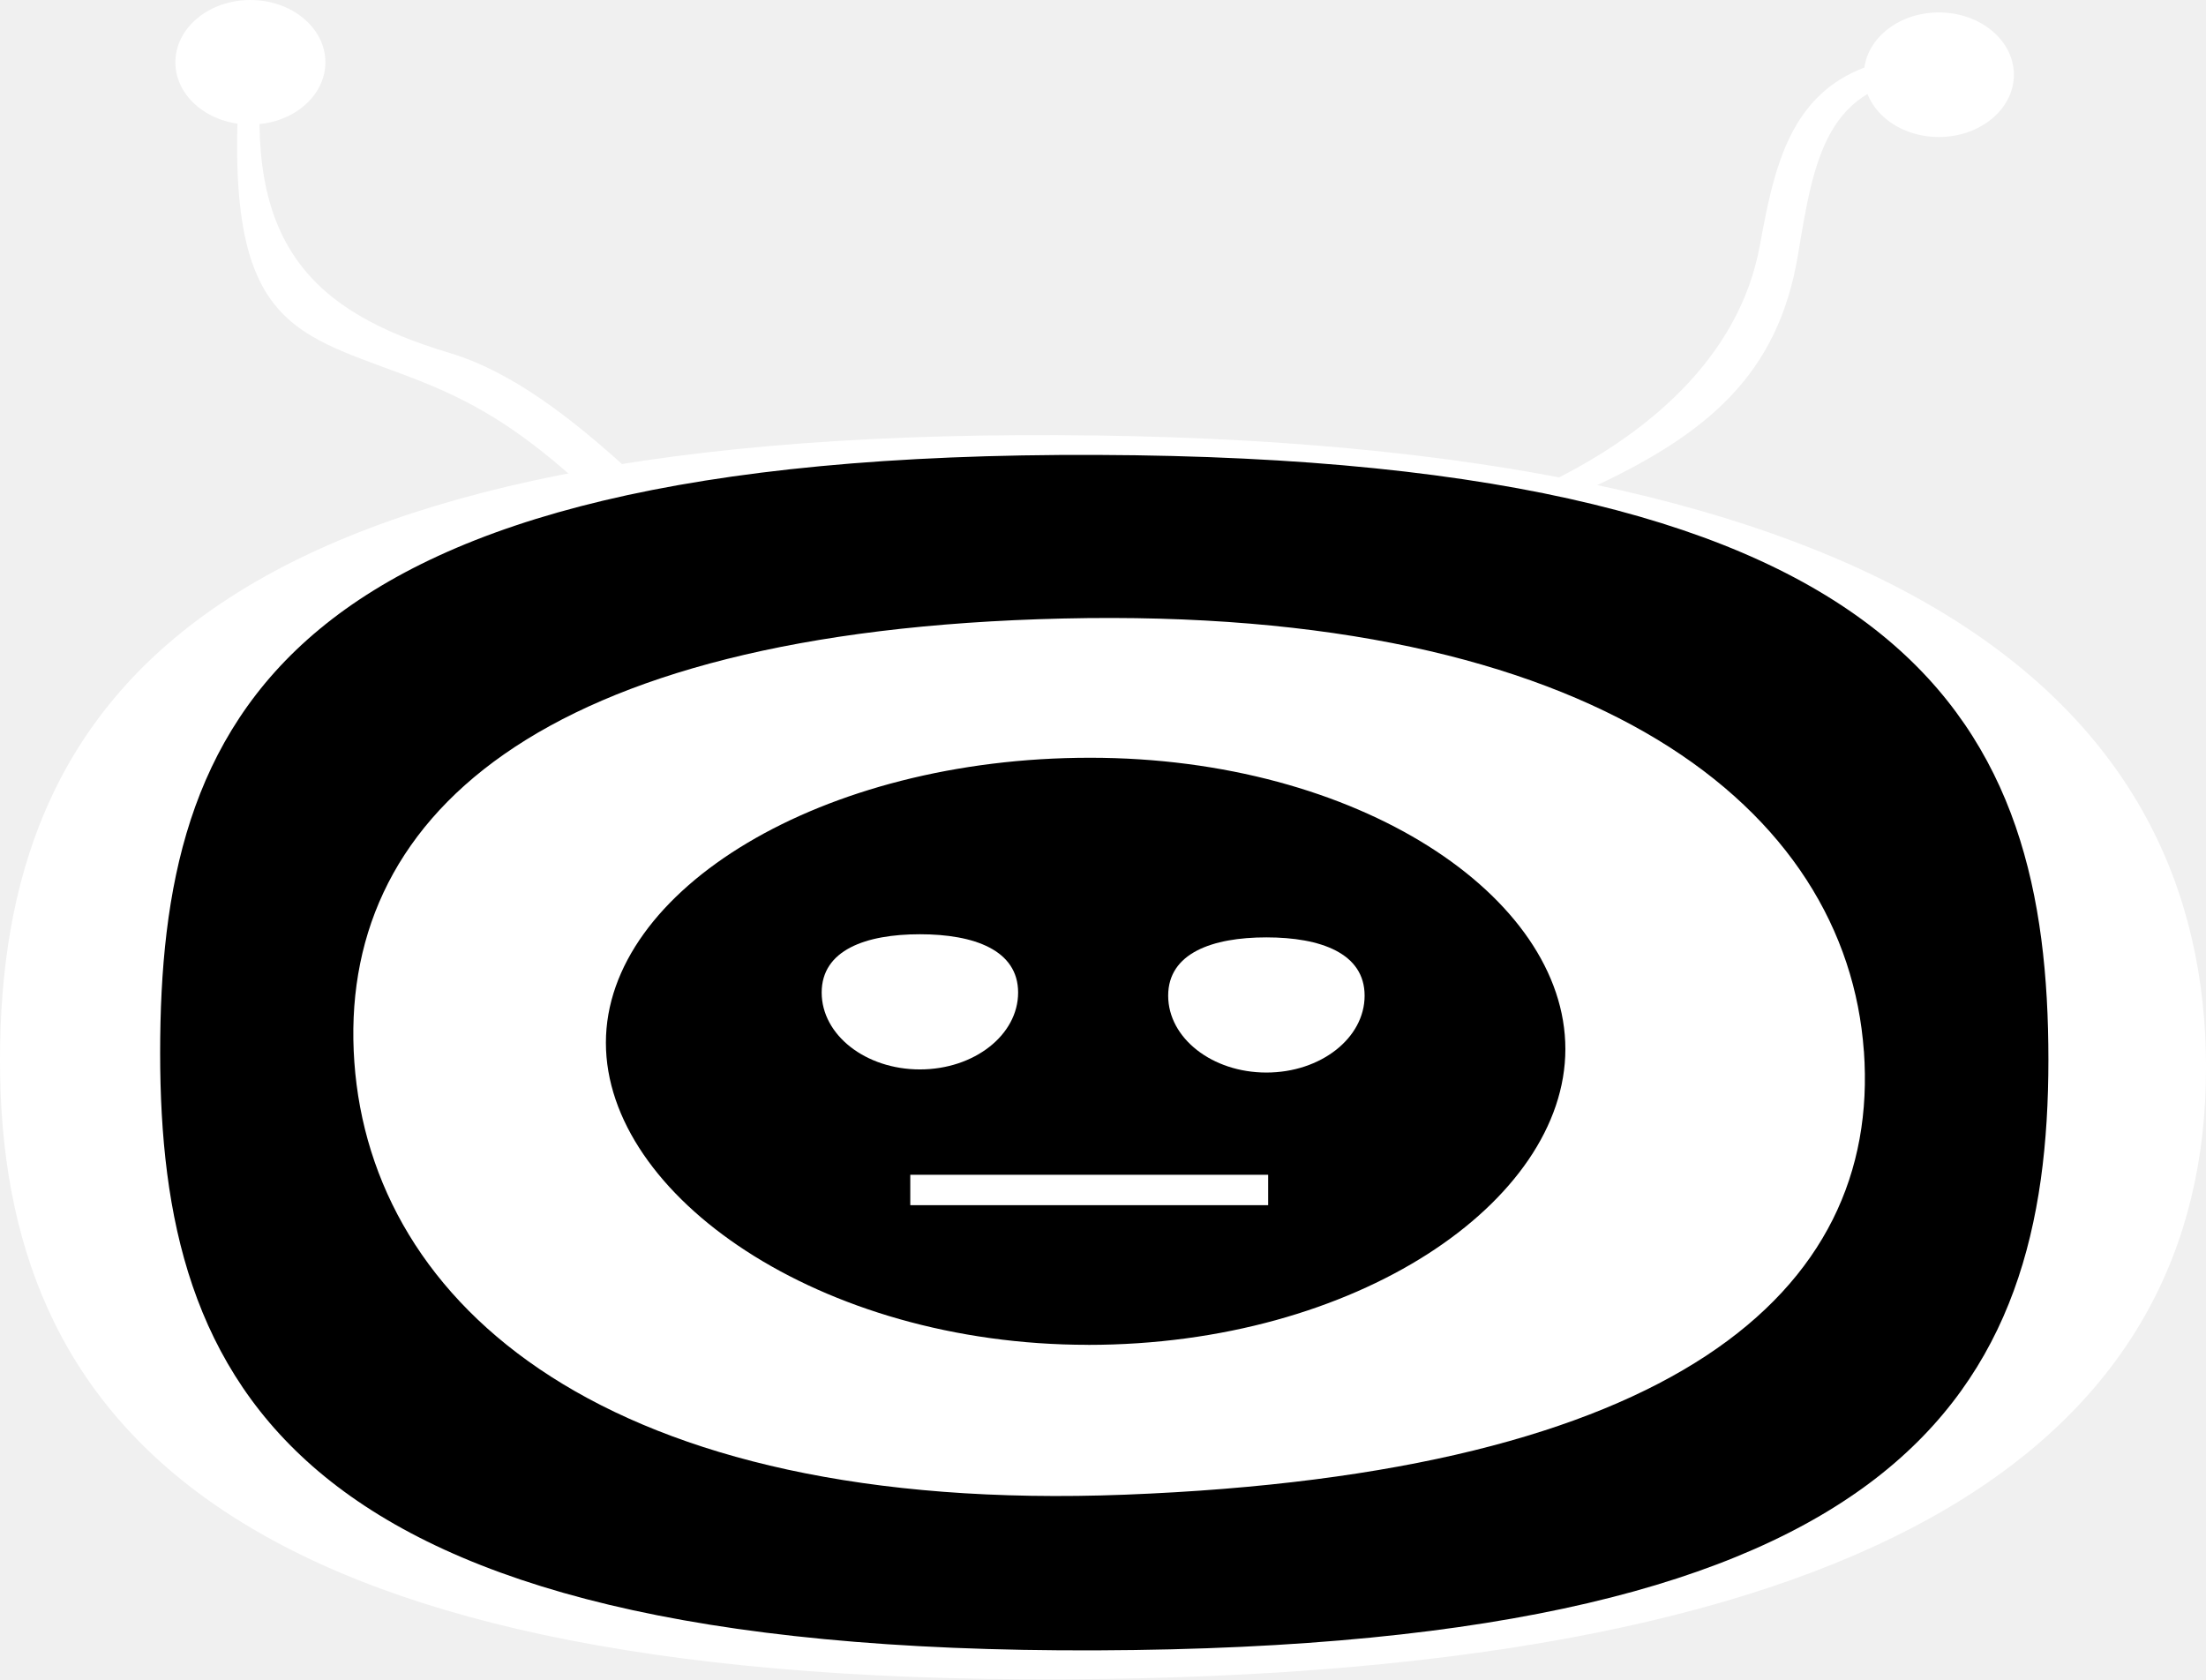
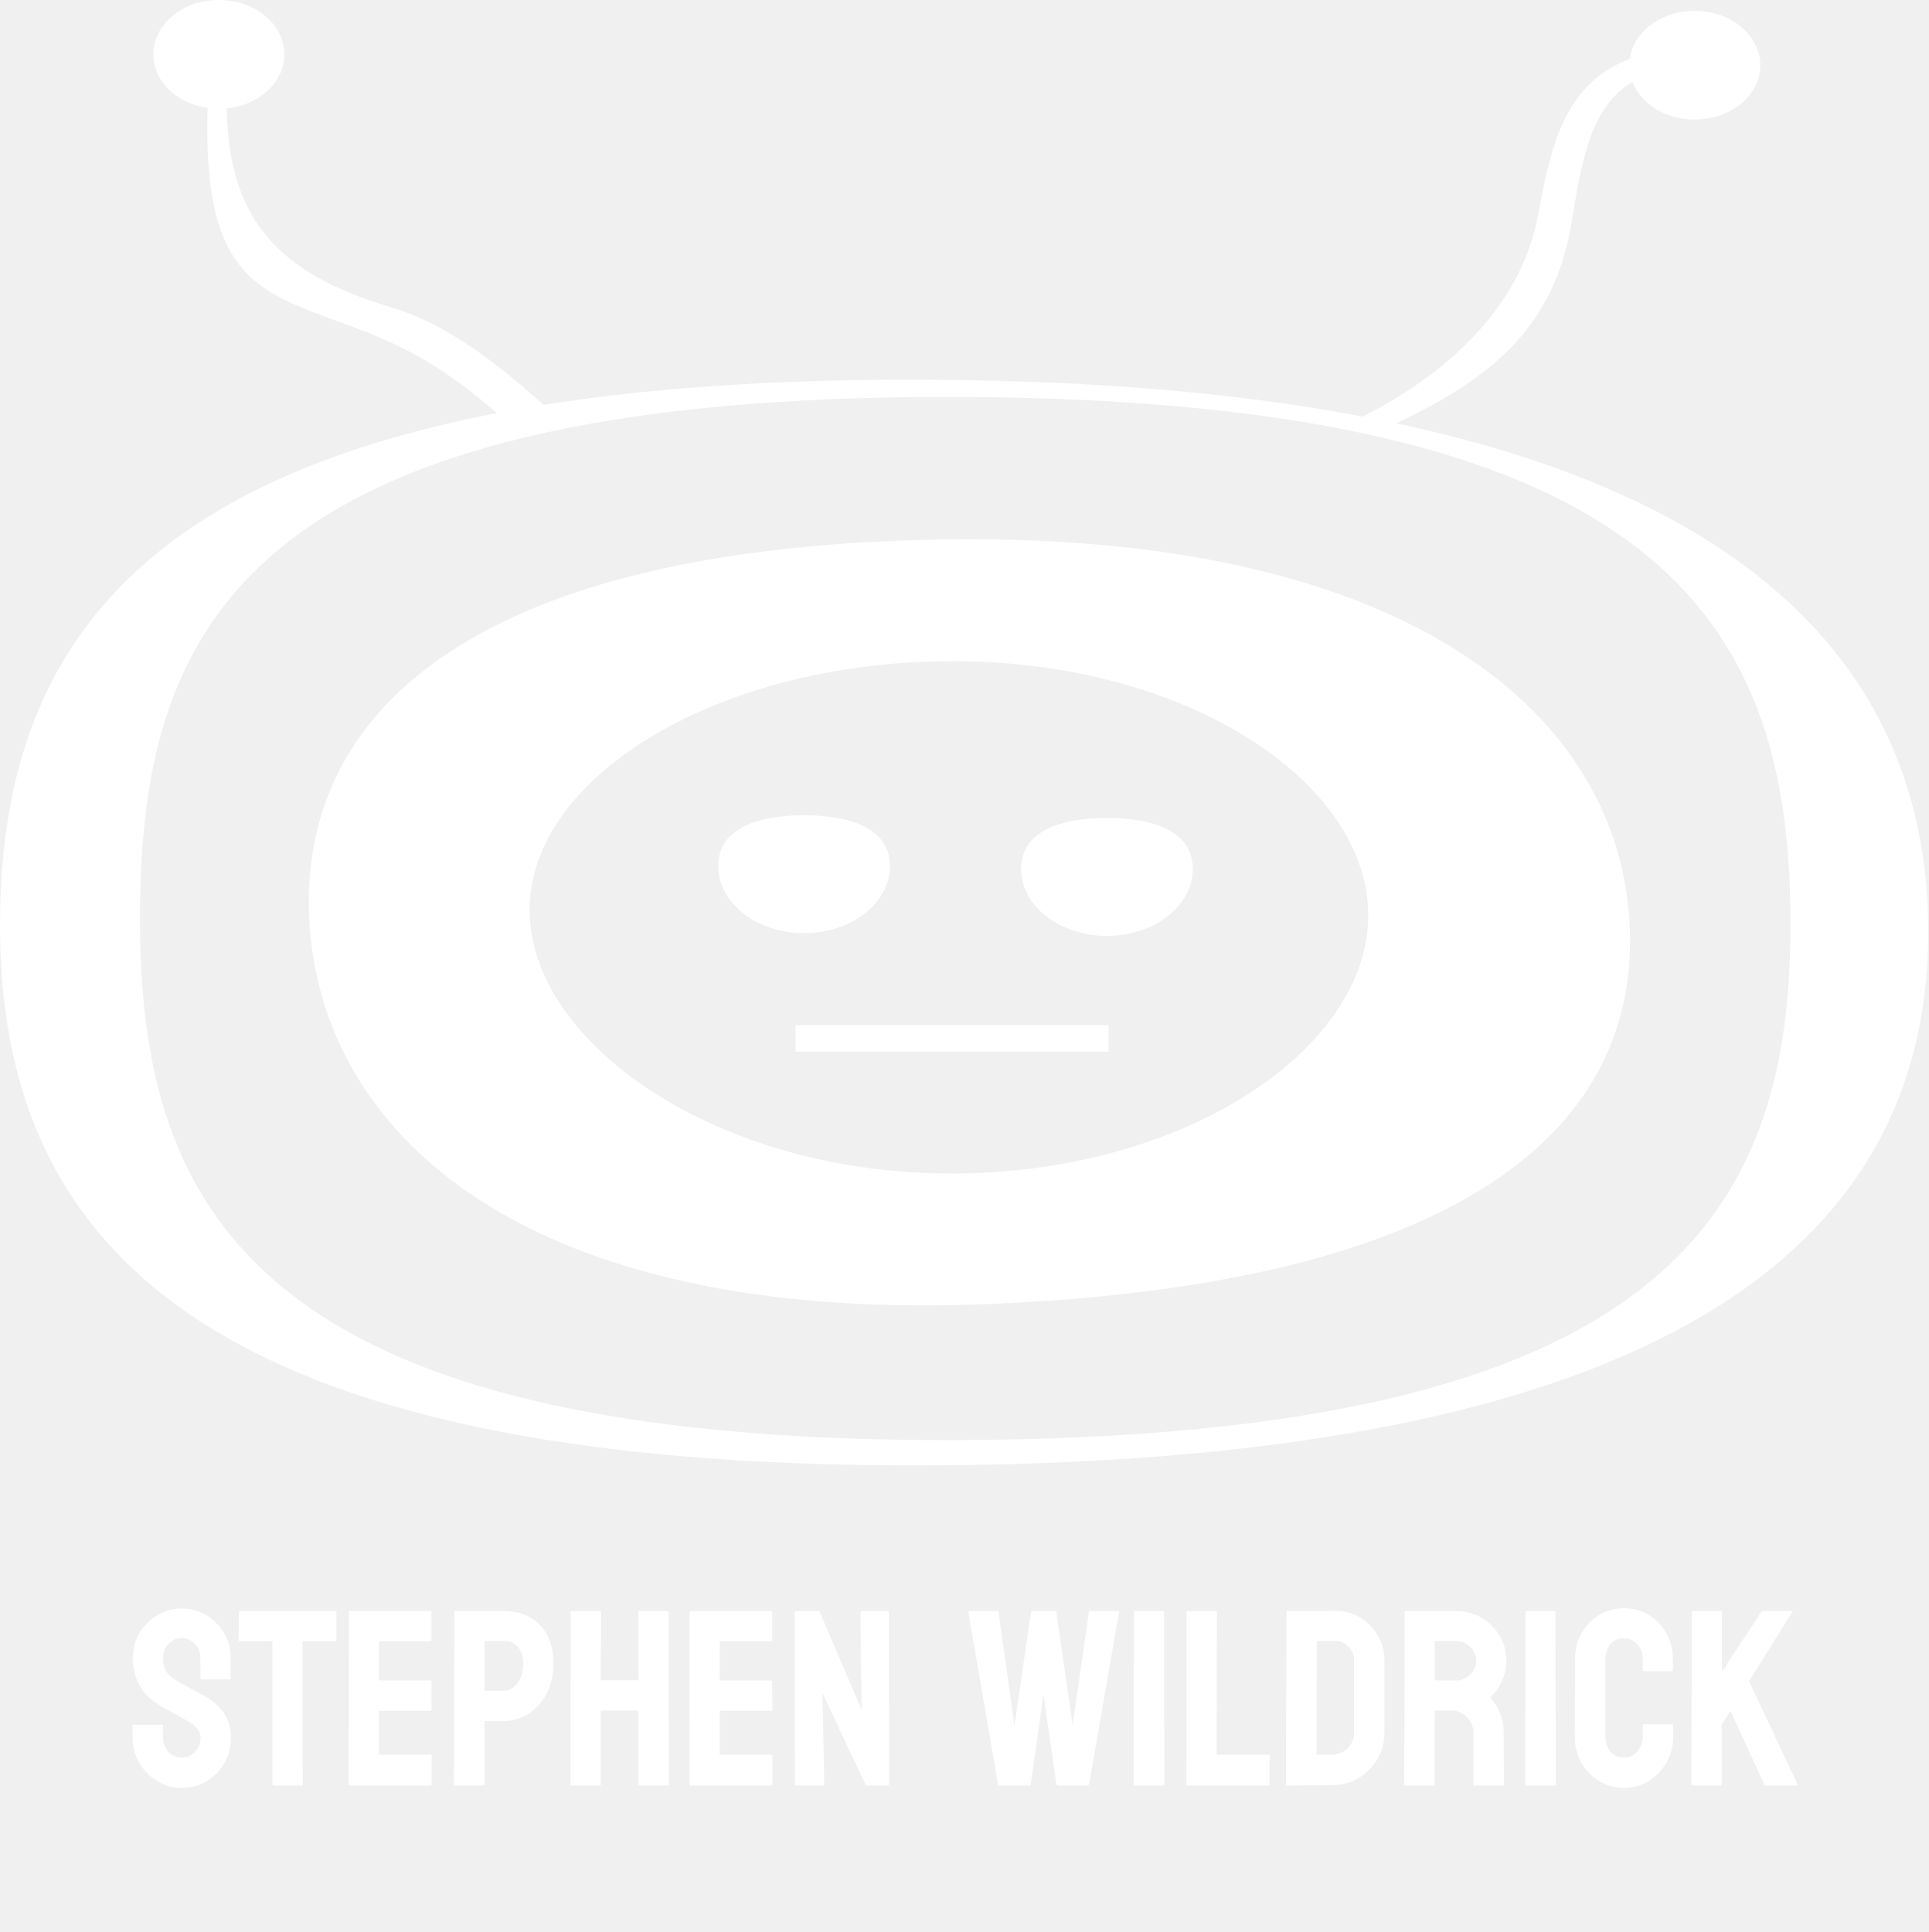
- <svg xmlns="http://www.w3.org/2000/svg" width="796" height="606" viewBox="0 0 796 606" fill="none">
-   <g clip-path="url(#clip0_150_2485)">
-     <path d="M152.326 137.789C173.62 146.241 190.037 156.947 210.9 176.068L227.917 170.621C206.322 150.824 184.671 134.089 162.288 127.383C112.12 112.395 87.786 87.715 94.803 22.351L86.979 21.506C78.893 121.147 106.003 119.382 152.345 137.77L152.326 137.789Z" fill="white" />
-     <path d="M796 385.455C796 515.825 685.175 604.76 383.375 606C81.594 607.221 0 513.026 0 382.657C0 252.287 74.784 155.782 381.499 157.022C688.196 158.243 796.019 255.086 796.019 385.437L796 385.455Z" fill="white" />
-     <path d="M739.134 382.394C739.134 501.513 688.346 594.411 395.89 595.538C103.433 596.665 57.786 499.015 57.786 379.915C57.786 260.815 98.686 163.033 395.89 164.16C693.093 165.268 739.134 263.294 739.134 382.394Z" fill="black" />
-     <path d="M117.411 22.483C117.411 34.879 105.309 44.947 90.338 44.947C75.366 44.947 63.283 34.898 63.283 22.483C63.283 10.067 75.403 0 90.338 0C105.272 0 117.411 10.049 117.411 22.483Z" fill="white" />
-     <path d="M634.969 88.766C627.614 128.848 594.331 157.717 554.95 175.974L574.218 176.049C616.695 156.346 641.629 134.746 648.74 92.128C654.462 57.794 658.702 29.47 697.201 27.779L696.844 19.891C648.139 21.919 641.273 54.469 634.987 88.747L634.969 88.766Z" fill="white" />
-     <path d="M726.676 26.972C726.676 39.368 714.556 49.436 699.584 49.436C684.613 49.436 672.549 39.368 672.549 26.972C672.549 14.575 684.65 4.489 699.584 4.489C714.519 4.489 726.676 14.538 726.676 26.972Z" fill="white" />
-     <path d="M672.548 379.351C666.32 292.05 576.282 218.704 383.45 223.193C193.02 227.645 121.632 295.975 127.861 383.277C134.089 470.597 218.217 546.628 406.002 539.36C603.412 531.678 678.796 466.652 672.567 379.351H672.548ZM392.606 485.285C295.777 485.285 218.629 431.435 218.629 376.271C218.629 321.106 296.509 273.436 393.338 273.436C490.167 273.436 564.838 323.417 564.838 378.543C564.838 433.67 489.454 485.303 392.606 485.303V485.285Z" fill="white" />
-     <path d="M367.372 358.164C367.372 373.491 351.499 385.906 331.931 385.906C312.363 385.906 296.49 373.491 296.49 358.164C296.49 342.838 312.363 337.128 331.931 337.128C351.499 337.128 367.372 342.838 367.372 358.164Z" fill="white" />
-     <path d="M492.399 359.291C492.399 374.618 476.527 387.033 456.958 387.033C437.39 387.033 421.518 374.618 421.518 359.291C421.518 343.965 437.39 338.255 456.958 338.255C476.527 338.255 492.399 343.965 492.399 359.291Z" fill="white" />
-     <path d="M457.596 423.922H328.46V434.891H457.596V423.922Z" fill="white" />
+ <svg xmlns="http://www.w3.org/2000/svg" width="1000" height="1002" viewBox="0 0 1000 1002" fill="none">
+   <g clip-path="url(#clip0_2003_577)">
+     <path d="M191.364 172.805C218.116 183.405 238.74 196.832 264.95 220.811L286.327 213.98C259.198 189.152 231.999 168.164 203.88 159.755C140.854 140.958 110.284 110.005 119.099 28.032L109.27 26.972C99.112 151.935 133.17 149.72 191.388 172.781L191.364 172.805Z" fill="white" />
+     <path d="M0 479.9C0 316.4 93.95 195.37 479.271 196.925C864.568 198.456 1000.02 319.91 1000.02 483.386L1000 483.409C1000 646.909 860.773 758.445 481.628 760C102.506 761.531 6.40441e-05 643.399 0 479.9ZM497.348 205.876C123.978 204.463 72.596 327.094 72.596 476.46C72.596 625.826 129.941 748.292 497.348 746.879C864.755 745.466 928.559 628.959 928.559 479.569C928.559 330.203 870.718 207.266 497.348 205.876Z" fill="white" />
+     <path d="M147.5 28.196C147.5 43.743 132.298 56.369 113.489 56.369C94.68 56.369 79.501 43.766 79.501 28.196C79.501 12.626 94.727 0 113.489 0C132.25 0 147.5 12.602 147.5 28.196Z" fill="white" />
+     <path d="M797.699 111.324C788.46 161.592 746.647 197.797 697.174 220.693L721.38 220.787C774.742 196.077 806.067 168.988 815 115.54C822.188 72.481 827.515 36.959 875.881 34.839L875.433 24.945C814.245 27.489 805.619 68.311 797.723 111.3L797.699 111.324Z" fill="white" />
+     <path d="M912.909 33.826C912.909 49.373 897.683 61.998 878.874 61.998C860.066 61.998 844.91 49.373 844.91 33.826C844.91 18.279 860.113 5.63 878.874 5.63C897.636 5.63 912.909 18.232 912.909 33.826Z" fill="white" />
+     <path d="M844.91 475.754C837.085 366.268 723.973 274.283 481.721 279.912C242.487 285.495 152.804 371.191 160.629 480.677C168.454 590.188 274.141 685.541 510.052 676.425C758.055 666.791 852.759 585.241 844.933 475.754H844.91ZM493.223 608.608C371.579 608.608 274.66 541.074 274.66 471.891C274.66 402.708 372.499 342.924 494.143 342.924C615.787 342.924 709.595 405.605 709.595 474.741C709.595 543.877 614.891 608.632 493.223 608.632V608.608Z" fill="white" />
+     <path d="M461.523 449.183C461.523 468.405 441.583 483.975 416.999 483.975C392.416 483.975 372.476 468.405 372.476 449.183C372.476 429.962 392.416 422.801 416.999 422.801C441.583 422.801 461.523 429.962 461.523 449.183Z" fill="white" />
+     <path d="M618.592 450.596C618.592 469.818 598.652 485.388 574.068 485.388C549.485 485.388 529.545 469.818 529.545 450.596C529.545 431.375 549.485 424.214 574.068 424.214C598.652 424.214 618.592 431.375 618.592 450.596Z" fill="white" />
+     <path d="M574.869 531.651H412.638V545.408H574.869V531.651Z" fill="white" />
  </g>
+   <path d="M94.231 927.27C89.619 927.27 85.366 926.085 81.473 923.715C77.622 921.345 74.533 918.192 72.205 914.257C69.92 910.279 68.777 905.92 68.777 901.181V895.214C68.777 894.748 68.989 894.516 69.412 894.516H84.012C84.35 894.516 84.519 894.748 84.519 895.214V901.181C84.519 904.016 85.472 906.47 87.376 908.544C89.28 910.575 91.565 911.591 94.231 911.591C96.94 911.591 99.246 910.554 101.15 908.48C103.055 906.365 104.007 903.931 104.007 901.181C104.007 898.007 101.933 895.235 97.786 892.865C97.109 892.442 96.22 891.934 95.12 891.342C94.062 890.707 92.793 889.988 91.311 889.184C89.83 888.38 88.392 887.597 86.995 886.835C85.599 886.031 84.245 885.269 82.933 884.55C78.193 881.757 74.659 878.266 72.332 874.076C70.047 869.844 68.904 865.105 68.904 859.857C68.904 855.033 70.089 850.674 72.459 846.781C74.829 842.93 77.918 839.883 81.727 837.641C85.578 835.355 89.746 834.213 94.231 834.213C98.844 834.213 103.076 835.355 106.927 837.641C110.778 839.968 113.846 843.057 116.131 846.908C118.458 850.759 119.622 855.076 119.622 859.857V870.521C119.622 870.86 119.453 871.029 119.114 871.029H104.515C104.176 871.029 104.007 870.86 104.007 870.521L103.88 859.857C103.88 856.811 102.928 854.335 101.023 852.431C99.119 850.526 96.855 849.574 94.231 849.574C91.565 849.574 89.28 850.59 87.376 852.621C85.472 854.652 84.519 857.064 84.519 859.857C84.519 862.693 85.112 865.062 86.297 866.967C87.524 868.871 89.746 870.691 92.962 872.426C93.3 872.595 94.083 873.018 95.311 873.695C96.538 874.372 97.892 875.134 99.373 875.98C100.896 876.785 102.272 877.525 103.499 878.202C104.726 878.837 105.467 879.218 105.721 879.345C110.037 881.757 113.444 884.719 115.94 888.231C118.479 891.744 119.749 896.06 119.749 901.181C119.749 906.132 118.606 910.575 116.321 914.511C113.994 918.446 110.905 921.557 107.054 923.842C103.203 926.127 98.929 927.27 94.231 927.27ZM156.502 926H141.839C141.458 926 141.268 925.788 141.268 925.365V851.225H124.383C123.96 851.225 123.748 851.013 123.748 850.59L123.875 836.054C123.875 835.715 124.044 835.546 124.383 835.546H173.768C174.233 835.546 174.466 835.715 174.466 836.054V850.59C174.466 851.013 174.297 851.225 173.958 851.225H156.883L157.01 925.365C157.01 925.788 156.84 926 156.502 926ZM223.343 926H181.321C180.983 926 180.813 925.788 180.813 925.365L180.94 836.054C180.94 835.715 181.11 835.546 181.448 835.546H223.216C223.554 835.546 223.724 835.757 223.724 836.181V850.717C223.724 851.055 223.554 851.225 223.216 851.225H196.556V871.537H223.216C223.554 871.537 223.724 871.706 223.724 872.045L223.851 886.771C223.851 887.11 223.681 887.279 223.343 887.279H196.556V910.004H223.343C223.681 910.004 223.851 910.215 223.851 910.639V925.492C223.851 925.831 223.681 926 223.343 926ZM250.638 926H236.038C235.615 926 235.403 925.788 235.403 925.365L235.657 836.054C235.657 835.715 235.826 835.546 236.165 835.546H261.175C269.131 835.546 275.415 837.979 280.027 842.846C284.682 847.67 287.01 854.25 287.01 862.587C287.01 868.681 285.804 873.992 283.392 878.52C280.937 883.005 277.763 886.475 273.87 888.93C269.977 891.384 265.745 892.611 261.175 892.611H251.272V925.365C251.272 925.788 251.061 926 250.638 926ZM261.175 850.971L251.272 851.098V876.869H261.175C263.925 876.869 266.316 875.557 268.348 872.934C270.379 870.268 271.395 866.819 271.395 862.587C271.395 859.201 270.485 856.43 268.665 854.271C266.845 852.071 264.349 850.971 261.175 850.971ZM311.067 926H296.341C296.002 926 295.833 925.788 295.833 925.365L295.96 836.054C295.96 835.715 296.172 835.546 296.595 835.546H311.067C311.491 835.546 311.702 835.715 311.702 836.054L311.575 871.41H331.062V836.054C331.062 835.715 331.232 835.546 331.57 835.546H346.043C346.466 835.546 346.678 835.715 346.678 836.054L346.932 925.365C346.932 925.788 346.72 926 346.297 926H331.697C331.274 926 331.062 925.788 331.062 925.365V887.152H311.575V925.365C311.575 925.788 311.406 926 311.067 926ZM400.062 926H358.04C357.701 926 357.532 925.788 357.532 925.365L357.659 836.054C357.659 835.715 357.828 835.546 358.167 835.546H399.935C400.273 835.546 400.442 835.757 400.442 836.181V850.717C400.442 851.055 400.273 851.225 399.935 851.225H373.274V871.537H399.935C400.273 871.537 400.442 871.706 400.442 872.045L400.569 886.771C400.569 887.11 400.4 887.279 400.062 887.279H373.274V910.004H400.062C400.4 910.004 400.569 910.215 400.569 910.639V925.492C400.569 925.831 400.4 926 400.062 926ZM426.277 926H413.265C412.588 926 412.249 925.704 412.249 925.111L412.122 836.562C412.122 835.884 412.461 835.546 413.138 835.546H424.881L446.844 886.771L446.209 836.562C446.209 835.884 446.59 835.546 447.352 835.546H460.237C460.745 835.546 460.999 835.884 460.999 836.562L461.126 925.238C461.126 925.746 460.914 926 460.491 926H449.065L426.531 878.139L427.483 924.984C427.483 925.661 427.081 926 426.277 926ZM533.934 926H518.191C517.811 926 517.599 925.788 517.557 925.365L502.195 836.054C502.111 835.715 502.238 835.546 502.576 835.546H517.176C517.514 835.546 517.726 835.715 517.811 836.054L526.126 894.77L534.695 836.054C534.78 835.715 535.034 835.546 535.457 835.546H547.2C547.539 835.546 547.75 835.715 547.835 836.054L556.277 894.77L564.72 836.054C564.804 835.715 565.016 835.546 565.354 835.546H579.827C580.25 835.546 580.42 835.715 580.335 836.054L564.847 925.365C564.804 925.535 564.677 925.683 564.466 925.81L564.212 926H548.47C548.216 926 548.004 925.788 547.835 925.365L541.17 878.71L534.568 925.365C534.526 925.788 534.314 926 533.934 926ZM603.313 926H588.587C588.164 926 587.952 925.788 587.952 925.365L588.079 836.054C588.079 835.715 588.248 835.546 588.587 835.546H603.187C603.525 835.546 603.694 835.715 603.694 836.054L603.821 925.365C603.821 925.788 603.652 926 603.313 926ZM657.776 926H615.755C615.416 926 615.247 925.788 615.247 925.365L615.374 836.181C615.374 835.757 615.586 835.546 616.009 835.546H630.481C630.905 835.546 631.116 835.757 631.116 836.181L630.989 910.004H657.776C658.2 910.004 658.411 910.215 658.411 910.639V925.365C658.411 925.788 658.2 926 657.776 926ZM690.848 925.873L667.552 926C667.129 926 666.917 925.788 666.917 925.365L667.171 836.054C667.171 835.715 667.34 835.546 667.679 835.546L691.99 835.419C696.814 835.292 701.173 836.392 705.066 838.72C709.002 841.047 712.133 844.2 714.461 848.178C716.831 852.113 718.016 856.472 718.016 861.254V898.578C718.016 903.572 716.81 908.142 714.397 912.289C711.943 916.394 708.685 919.674 704.622 922.128C700.56 924.54 695.968 925.788 690.848 925.873ZM691.99 850.971L682.913 851.098L682.786 910.004H690.848C694.064 910.004 696.772 908.882 698.973 906.64C701.173 904.397 702.273 901.71 702.273 898.578V861.127C702.273 858.376 701.258 855.985 699.227 853.954C697.195 851.881 694.783 850.886 691.99 850.971ZM743.47 926H728.743C728.405 926 728.235 925.788 728.235 925.365L728.489 836.054C728.489 835.715 728.659 835.546 728.997 835.546H755.276C759.974 835.546 764.29 836.688 768.226 838.974C772.161 841.259 775.293 844.327 777.62 848.178C779.99 852.029 781.175 856.387 781.175 861.254C781.175 864.428 780.688 867.305 779.715 869.887C778.742 872.468 777.599 874.647 776.287 876.425C775.018 878.202 773.854 879.514 772.796 880.36C777.493 885.565 779.842 891.68 779.842 898.705L779.969 925.365C779.969 925.788 779.757 926 779.334 926H764.607C764.269 926 764.1 925.873 764.1 925.619V898.705C764.1 895.574 762.999 892.865 760.799 890.58C758.598 888.295 755.89 887.152 752.674 887.152H744.104L743.978 925.365C743.978 925.788 743.808 926 743.47 926ZM755.276 851.098H744.104V871.537H755.276C757.942 871.537 760.312 870.543 762.386 868.554C764.502 866.565 765.56 864.132 765.56 861.254C765.56 858.503 764.544 856.133 762.513 854.145C760.481 852.113 758.069 851.098 755.276 851.098ZM806.312 926H791.585C791.162 926 790.95 925.788 790.95 925.365L791.077 836.054C791.077 835.715 791.246 835.546 791.585 835.546H806.185C806.523 835.546 806.692 835.715 806.692 836.054L806.819 925.365C806.819 925.788 806.65 926 806.312 926ZM842.176 927.27C837.479 927.27 833.183 926.085 829.29 923.715C825.439 921.345 822.371 918.171 820.086 914.193C817.843 910.173 816.722 905.709 816.722 900.8L816.849 860.238C816.849 855.414 817.949 851.055 820.149 847.162C822.35 843.227 825.376 840.074 829.227 837.704C833.12 835.292 837.436 834.086 842.176 834.086C847 834.086 851.295 835.25 855.062 837.577C858.87 839.905 861.896 843.057 864.139 847.035C866.424 850.971 867.566 855.372 867.566 860.238V866.205C867.566 866.544 867.397 866.713 867.059 866.713H852.459C852.12 866.713 851.951 866.544 851.951 866.205V860.238C851.951 857.361 851.02 854.885 849.158 852.812C847.296 850.738 844.969 849.701 842.176 849.701C839.087 849.701 836.717 850.759 835.066 852.875C833.416 854.991 832.591 857.445 832.591 860.238V900.8C832.591 903.974 833.522 906.576 835.384 908.607C837.246 910.596 839.51 911.591 842.176 911.591C844.969 911.591 847.296 910.491 849.158 908.29C851.02 906.047 851.951 903.55 851.951 900.8V894.77C851.951 894.431 852.12 894.262 852.459 894.262H867.186C867.524 894.262 867.693 894.431 867.693 894.77V900.8C867.693 905.666 866.551 910.11 864.266 914.13C861.938 918.108 858.87 921.303 855.062 923.715C851.253 926.085 846.958 927.27 842.176 927.27ZM892.386 926H877.659C877.321 926 877.151 925.788 877.151 925.365L877.405 836.181C877.405 835.757 877.575 835.546 877.913 835.546H892.513C892.851 835.546 893.021 835.757 893.021 836.181V866.967L913.396 836.054C913.735 835.715 914.052 835.546 914.349 835.546H929.266C929.646 835.546 929.731 835.715 929.52 836.054L907.049 871.918L932.249 925.492C932.461 925.831 932.249 926 931.614 926H915.745C915.322 926 915.068 925.831 914.983 925.492L897.4 887.279L892.894 894.389V925.365C892.894 925.788 892.724 926 892.386 926Z" fill="white" />
  <defs>
-     <clipPath id="clip0_150_2485">
-       <rect width="796" height="606" fill="white" />
+     <clipPath id="clip0_2003_577">
+       <rect width="1000" height="760" fill="white" />
    </clipPath>
  </defs>
</svg>
